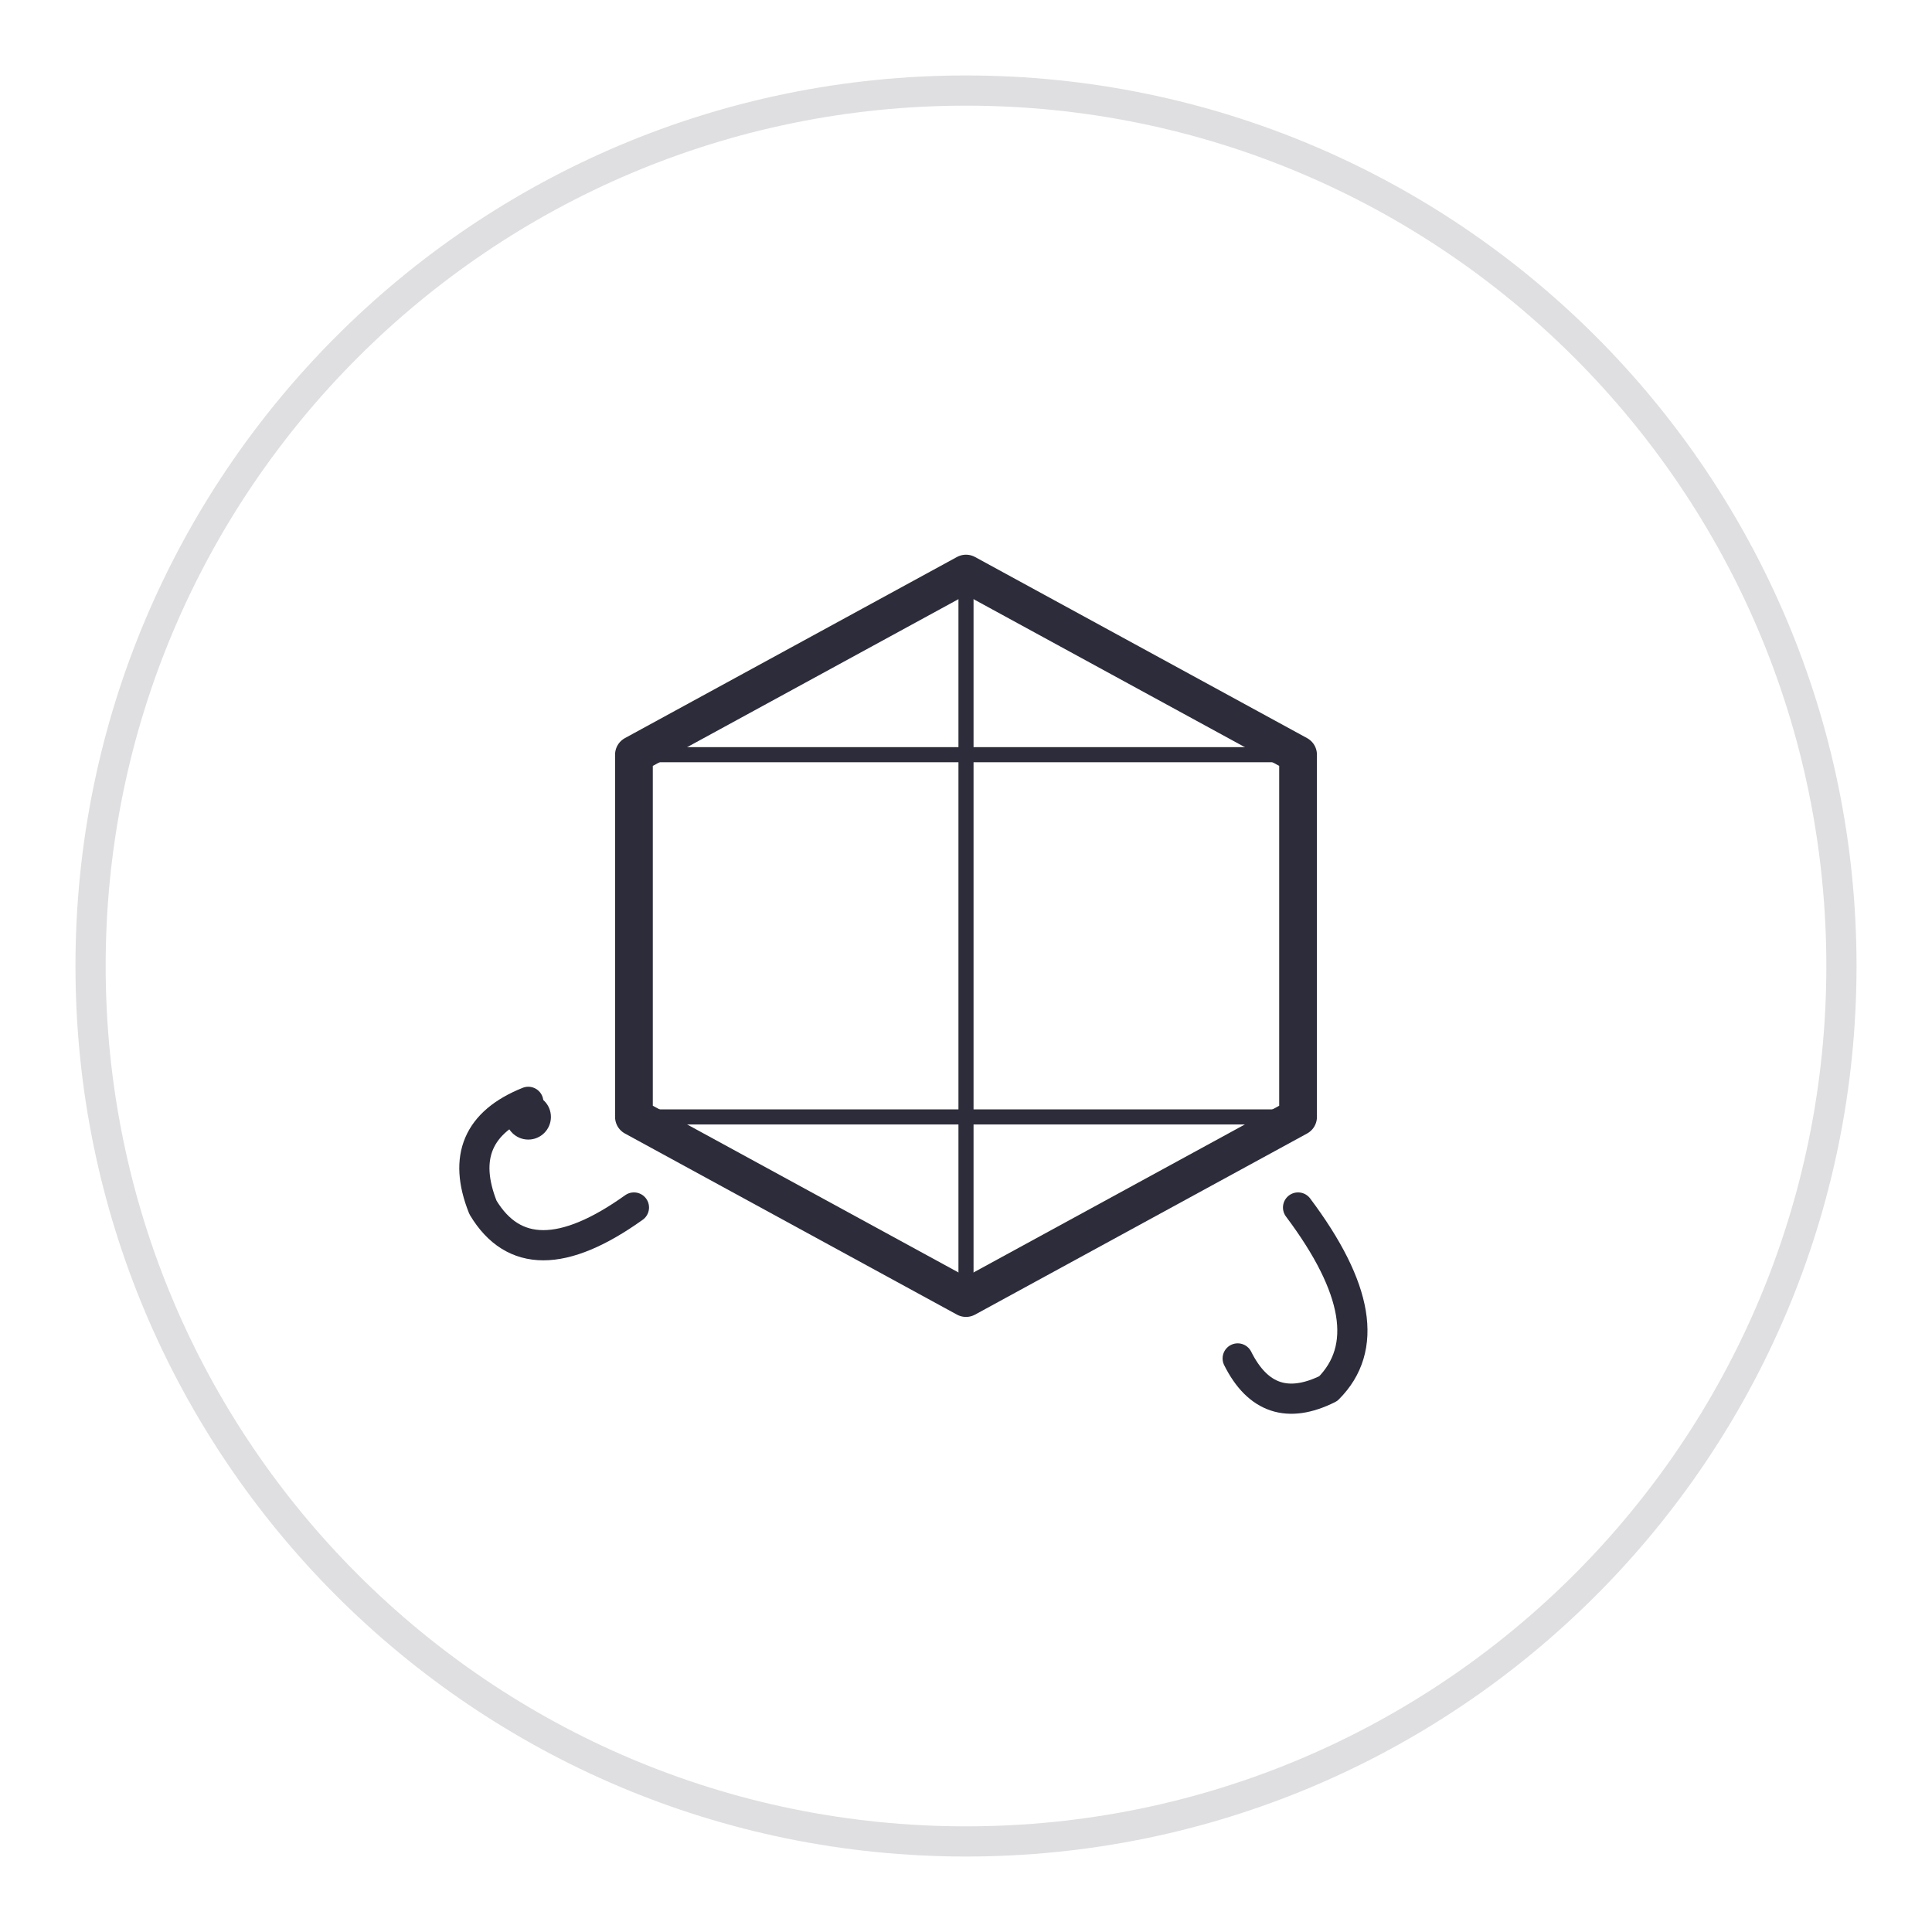
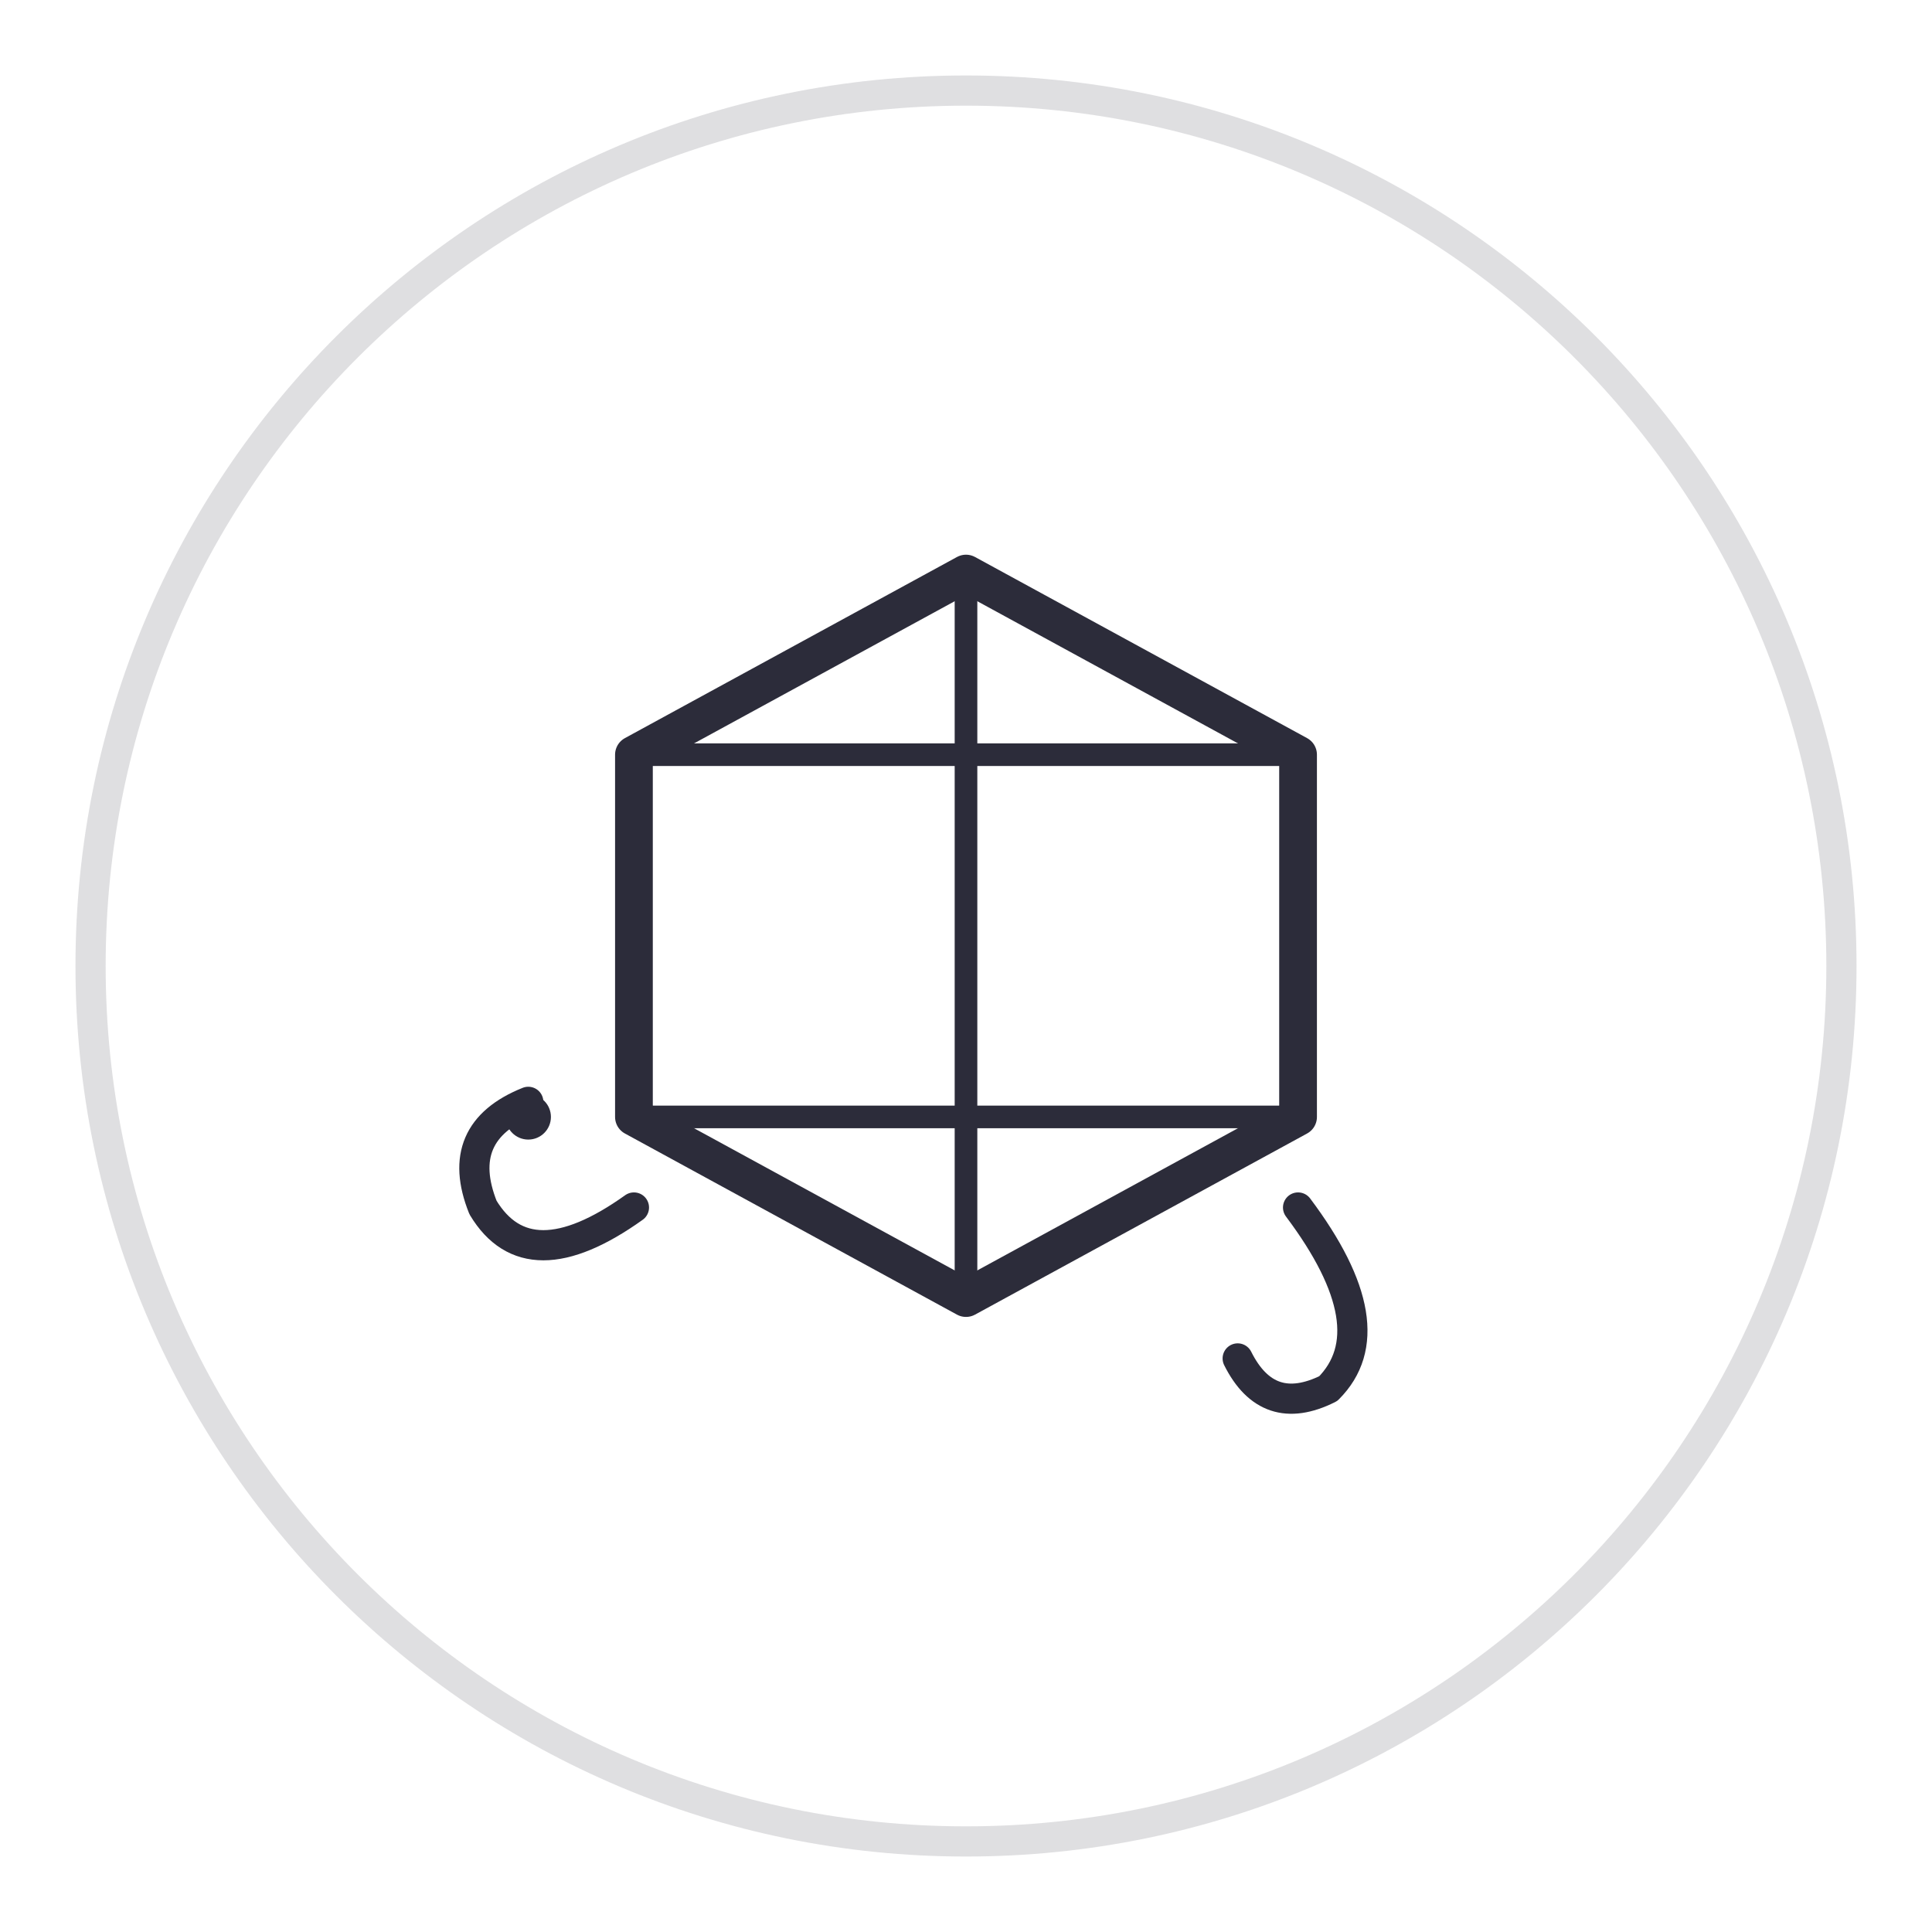
<svg xmlns="http://www.w3.org/2000/svg" viewBox="0 0 128 128" fill="none">
  <circle cx="64" cy="64" r="58" stroke="#2c2c3a" stroke-width="2" stroke-opacity="0.15" />
  <g stroke="#2c2c3a" stroke-linecap="round" stroke-linejoin="round" fill="none">
    <path d="M 64 38 L 86 50 L 86 74 L 64 86 L 42 74 L 42 50 Z" stroke-width="2.5" />
-     <path d="M 64 38 L 64 86" stroke-width="1" />
-     <path d="M 42 50 L 86 50" stroke-width="1" />
-     <path d="M 42 74 L 86 74" stroke-width="1" />
+     <path d="M 64 38 L 64 86" stroke-width="1.5" />
+     <path d="M 42 50 L 86 50" stroke-width="1.5" />
+     <path d="M 42 74 L 86 74" stroke-width="1.5" />
    <path d="M 42 80 Q 35 85 32 80 Q 30 75 35 73" stroke-width="2" />
    <circle cx="35" cy="74" r="1" fill="#2c2c3a" />
    <path d="M 86 80 Q 92 88 88 92 Q 84 94 82 90" stroke-width="2" />
  </g>
</svg>
